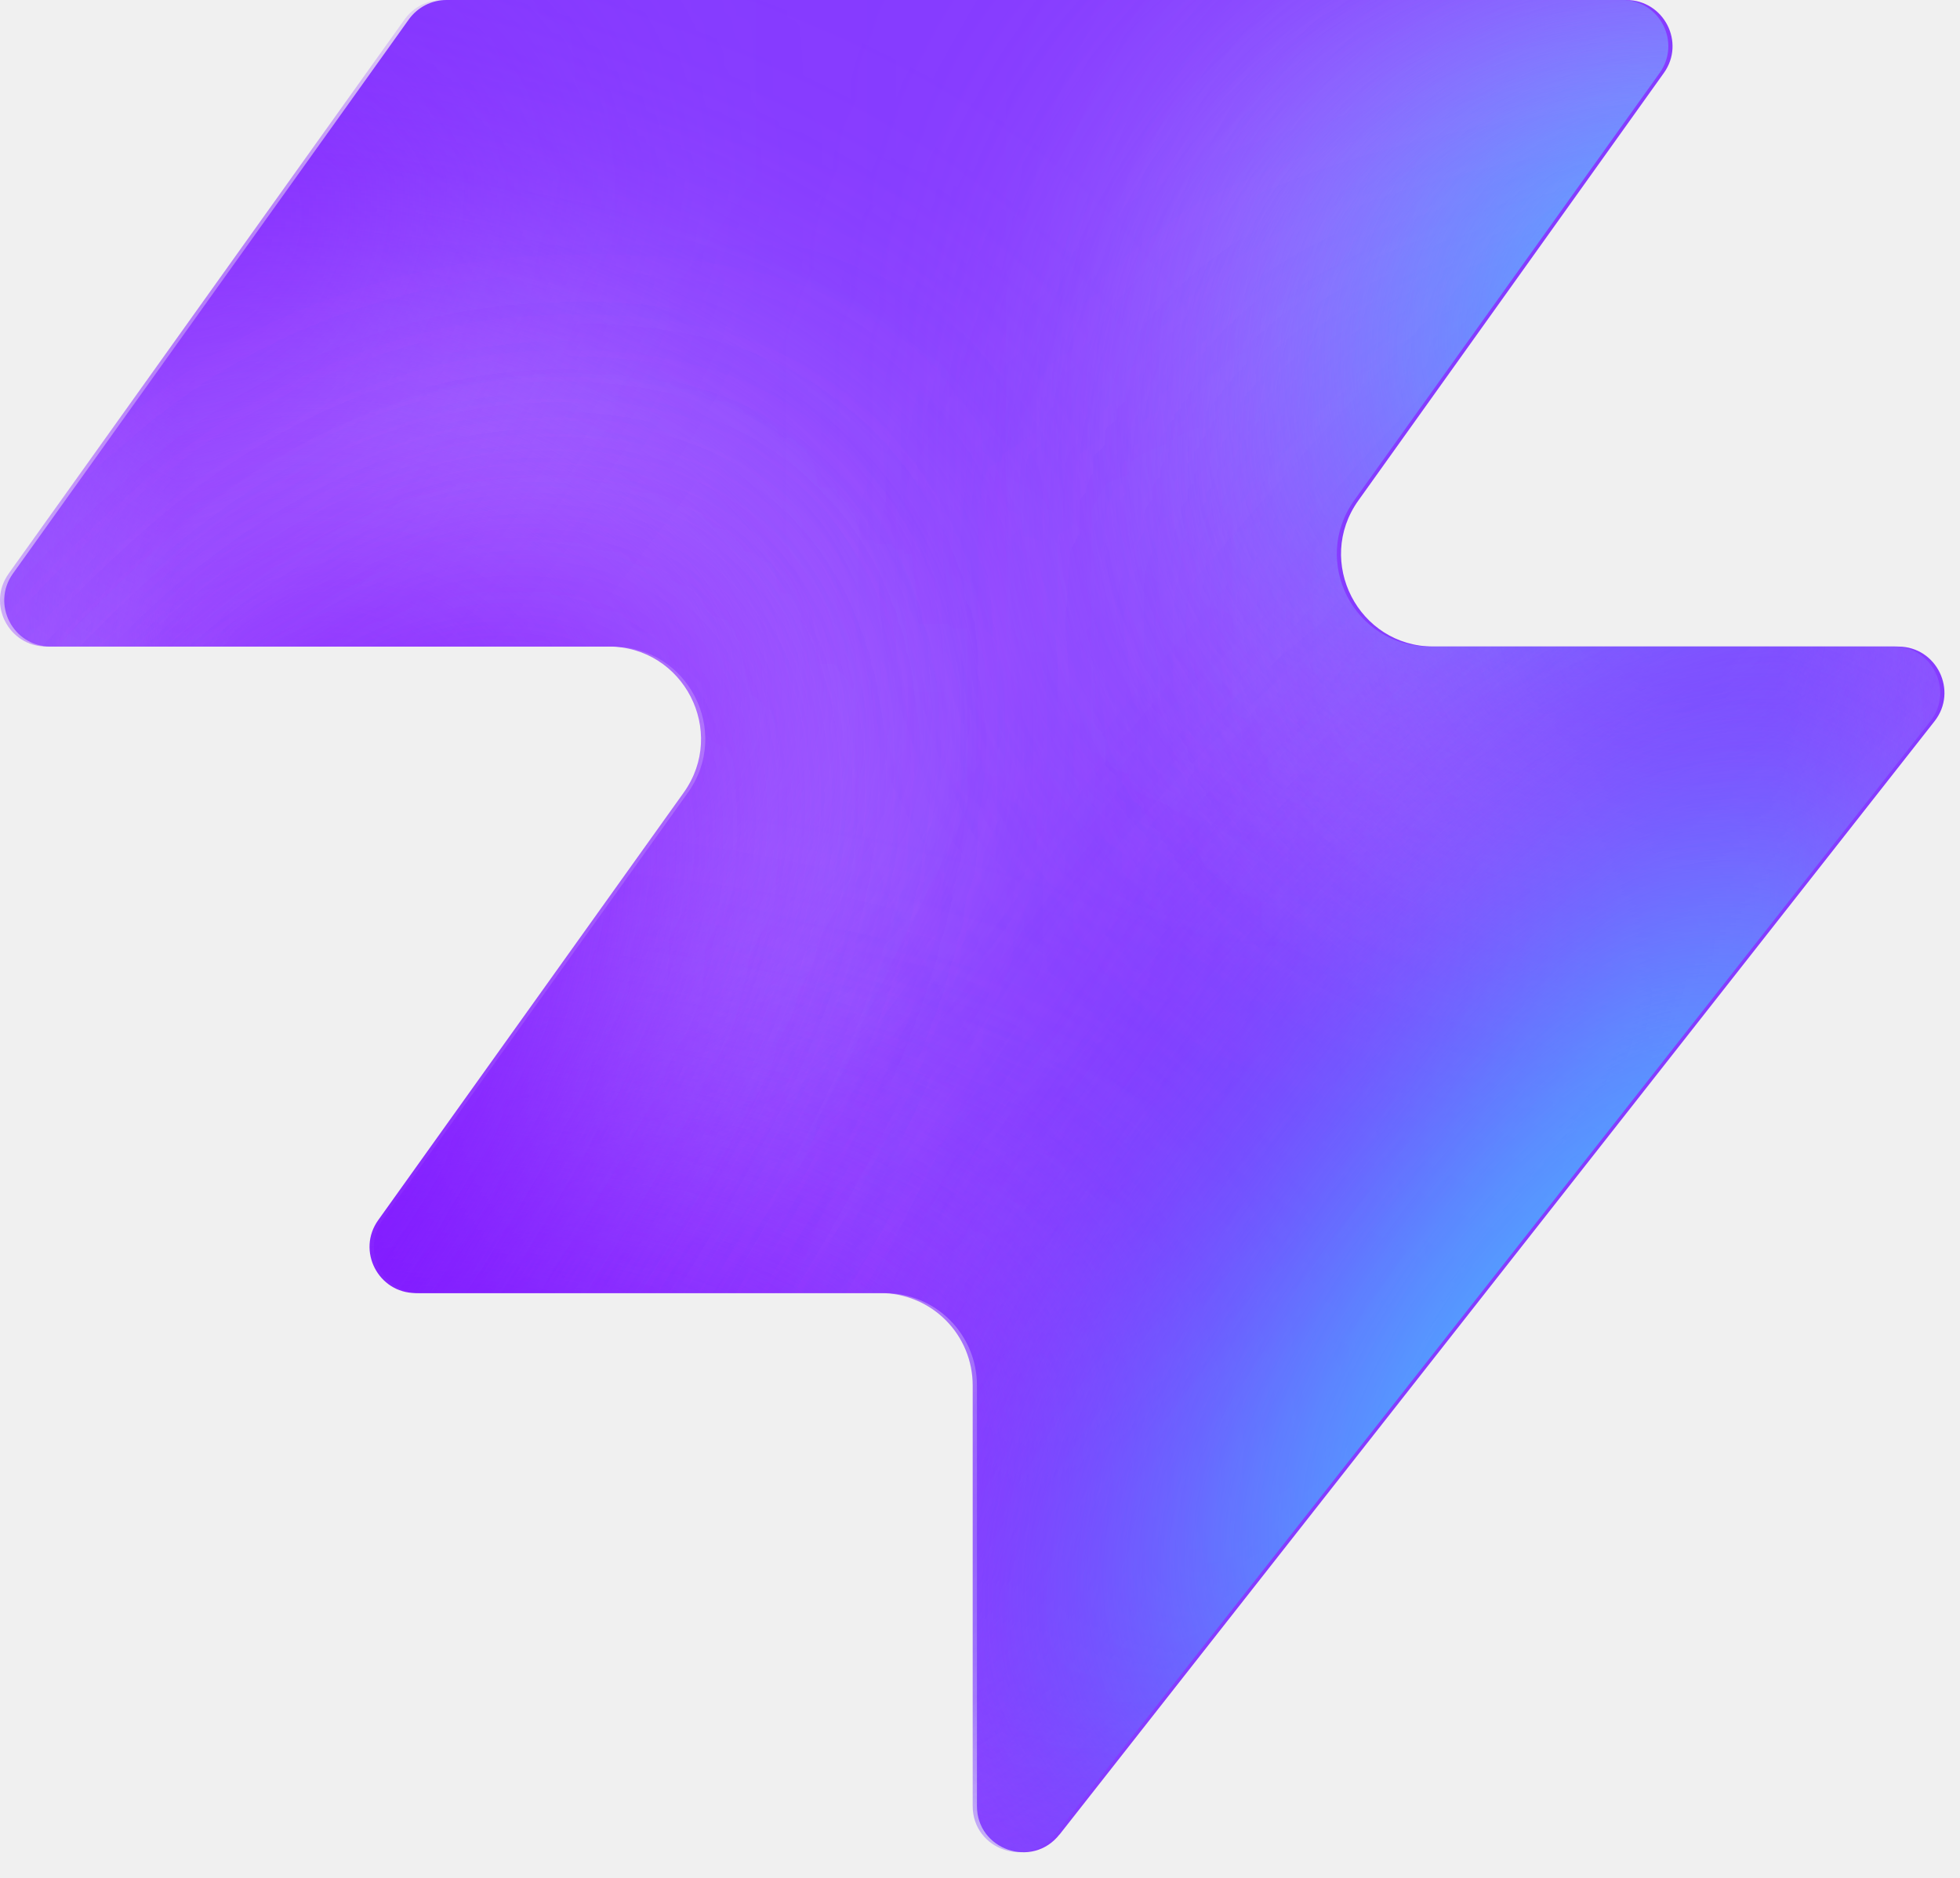
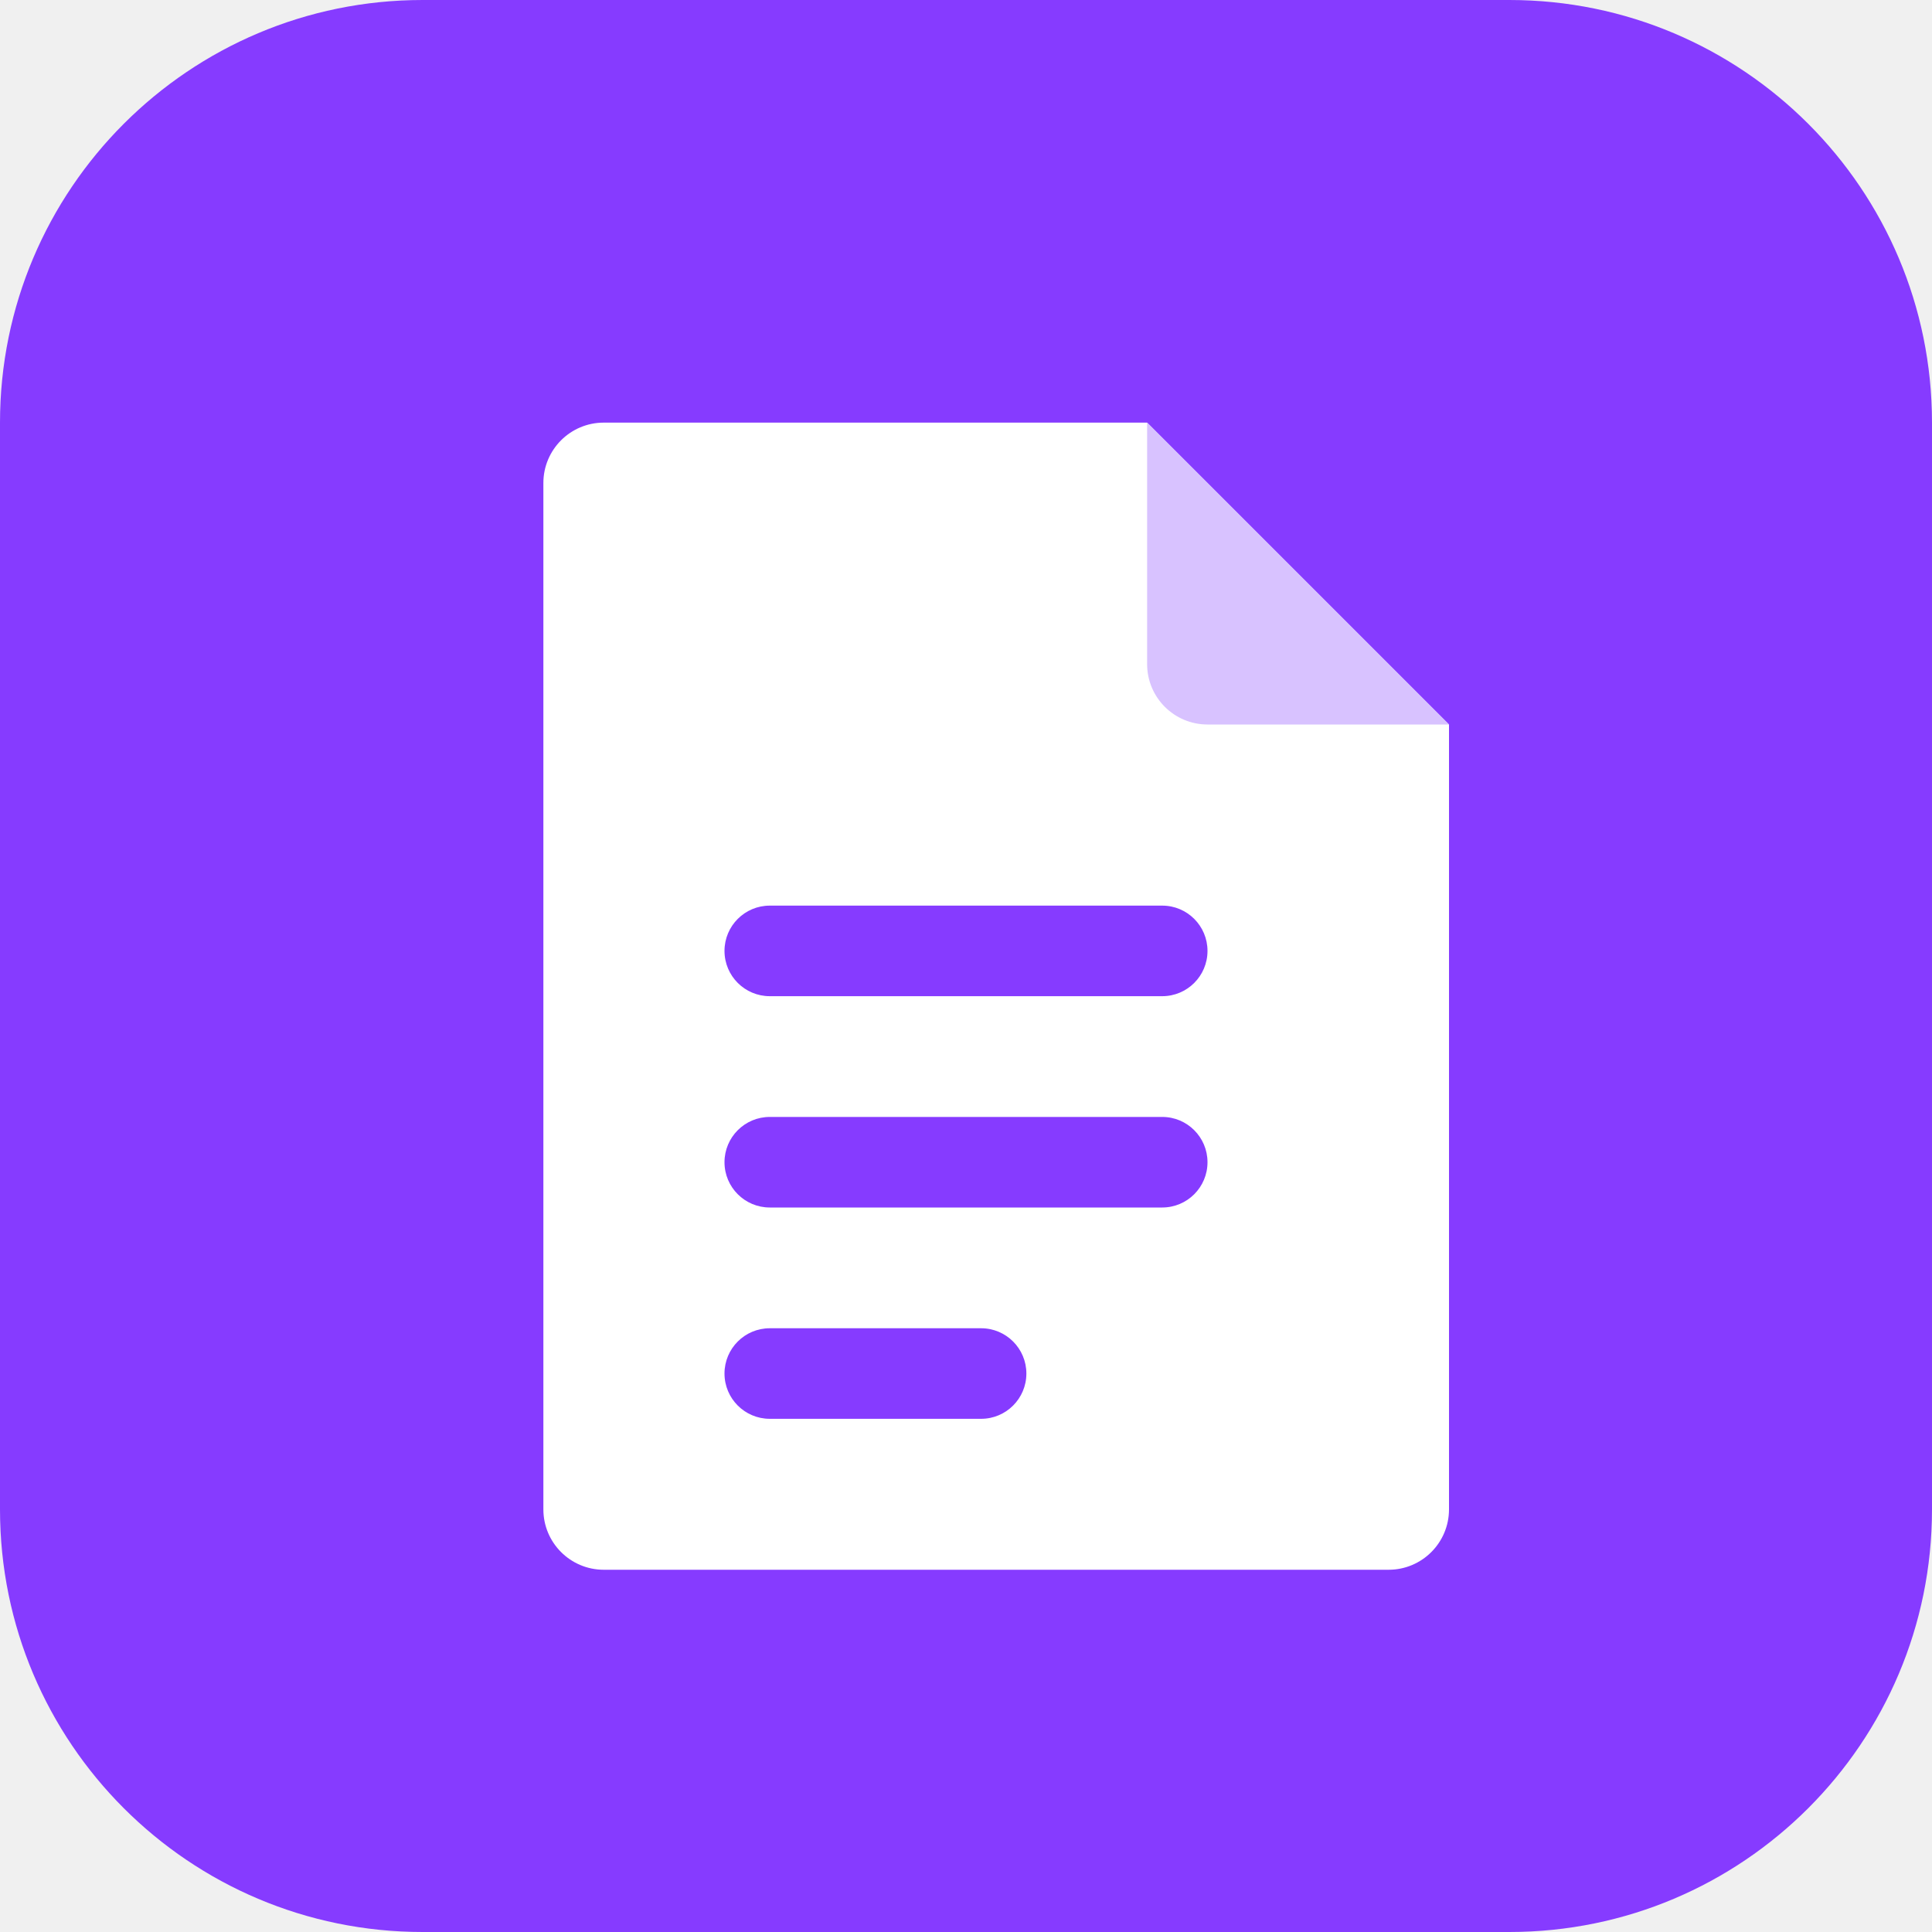
- <svg xmlns="http://www.w3.org/2000/svg" width="48" height="46" fill="none" viewBox="0 0 48 46">
-   <path fill="#863bff" d="M25.946 44.938c-.664.845-2.021.375-2.021-.698V33.937a2.26 2.26 0 0 0-2.262-2.262H10.287c-.92 0-1.456-1.04-.92-1.788l7.48-10.471c1.07-1.497 0-3.578-1.842-3.578H1.237c-.92 0-1.456-1.04-.92-1.788L10.013.474c.214-.297.556-.474.92-.474h28.894c.92 0 1.456 1.04.92 1.788l-7.48 10.471c-1.07 1.498 0 3.579 1.842 3.579h11.377c.943 0 1.473 1.088.89 1.83L25.947 44.94z" style="fill:#863bff;fill:color(display-p3 .525 .23 1);fill-opacity:1" />
-   <mask id="a" width="48" height="46" x="0" y="0" maskUnits="userSpaceOnUse" style="mask-type:alpha">
-     <path fill="#000" d="M25.842 44.938c-.664.844-2.021.375-2.021-.698V33.937a2.26 2.26 0 0 0-2.262-2.262H10.183c-.92 0-1.456-1.04-.92-1.788l7.48-10.471c1.07-1.498 0-3.579-1.842-3.579H1.133c-.92 0-1.456-1.04-.92-1.787L9.91.473c.214-.297.556-.474.92-.474h28.894c.92 0 1.456 1.04.92 1.788l-7.48 10.471c-1.07 1.498 0 3.578 1.842 3.578h11.377c.943 0 1.473 1.088.89 1.832L25.843 44.94z" style="fill:#000;fill-opacity:1" />
-   </mask>
-   <g mask="url(#a)">
-     <g filter="url(#b)">
-       <ellipse cx="5.508" cy="14.704" fill="#ede6ff" rx="5.508" ry="14.704" style="fill:#ede6ff;fill:color(display-p3 .927 .903 1);fill-opacity:1" transform="matrix(.00324 1 1 -.00324 -4.47 31.516)" />
-     </g>
-     <g filter="url(#c)">
-       <ellipse cx="10.399" cy="29.851" fill="#ede6ff" rx="10.399" ry="29.851" style="fill:#ede6ff;fill:color(display-p3 .927 .903 1);fill-opacity:1" transform="matrix(.00324 1 1 -.00324 -39.328 7.883)" />
-     </g>
-     <g filter="url(#d)">
-       <ellipse cx="5.508" cy="30.487" fill="#7e14ff" rx="5.508" ry="30.487" style="fill:#7e14ff;fill:color(display-p3 .492 .077 1);fill-opacity:1" transform="rotate(89.814 -25.913 -14.639)scale(1 -1)" />
-     </g>
-     <g filter="url(#e)">
-       <ellipse cx="5.508" cy="30.599" fill="#7e14ff" rx="5.508" ry="30.599" style="fill:#7e14ff;fill:color(display-p3 .492 .077 1);fill-opacity:1" transform="rotate(89.814 -32.644 -3.334)scale(1 -1)" />
-     </g>
-     <g filter="url(#f)">
-       <ellipse cx="5.508" cy="30.599" fill="#7e14ff" rx="5.508" ry="30.599" style="fill:#7e14ff;fill:color(display-p3 .492 .077 1);fill-opacity:1" transform="matrix(.00324 1 1 -.00324 -34.34 30.47)" />
-     </g>
-     <g filter="url(#g)">
-       <ellipse cx="14.072" cy="22.078" fill="#ede6ff" rx="14.072" ry="22.078" style="fill:#ede6ff;fill:color(display-p3 .927 .903 1);fill-opacity:1" transform="rotate(93.35 24.506 48.493)scale(-1 1)" />
-     </g>
-     <g filter="url(#h)">
-       <ellipse cx="3.47" cy="21.501" fill="#7e14ff" rx="3.47" ry="21.501" style="fill:#7e14ff;fill:color(display-p3 .492 .077 1);fill-opacity:1" transform="rotate(89.009 28.708 47.59)scale(-1 1)" />
-     </g>
-     <g filter="url(#i)">
-       <ellipse cx="3.47" cy="21.501" fill="#7e14ff" rx="3.47" ry="21.501" style="fill:#7e14ff;fill:color(display-p3 .492 .077 1);fill-opacity:1" transform="rotate(89.009 28.708 47.59)scale(-1 1)" />
-     </g>
-     <g filter="url(#j)">
-       <ellipse cx=".387" cy="8.972" fill="#7e14ff" rx="4.407" ry="29.108" style="fill:#7e14ff;fill:color(display-p3 .492 .077 1);fill-opacity:1" transform="rotate(39.51 .387 8.972)" />
-     </g>
-     <g filter="url(#k)">
-       <ellipse cx="47.523" cy="-6.092" fill="#7e14ff" rx="4.407" ry="29.108" style="fill:#7e14ff;fill:color(display-p3 .492 .077 1);fill-opacity:1" transform="rotate(37.892 47.523 -6.092)" />
-     </g>
-     <g filter="url(#l)">
-       <ellipse cx="41.412" cy="6.333" fill="#47bfff" rx="5.971" ry="9.665" style="fill:#47bfff;fill:color(display-p3 .28 .748 1);fill-opacity:1" transform="rotate(37.892 41.412 6.333)" />
-     </g>
-     <g filter="url(#m)">
-       <ellipse cx="-1.879" cy="38.332" fill="#7e14ff" rx="4.407" ry="29.108" style="fill:#7e14ff;fill:color(display-p3 .492 .077 1);fill-opacity:1" transform="rotate(37.892 -1.88 38.332)" />
-     </g>
-     <g filter="url(#n)">
-       <ellipse cx="-1.879" cy="38.332" fill="#7e14ff" rx="4.407" ry="29.108" style="fill:#7e14ff;fill:color(display-p3 .492 .077 1);fill-opacity:1" transform="rotate(37.892 -1.88 38.332)" />
-     </g>
-     <g filter="url(#o)">
-       <ellipse cx="35.651" cy="29.907" fill="#7e14ff" rx="4.407" ry="29.108" style="fill:#7e14ff;fill:color(display-p3 .492 .077 1);fill-opacity:1" transform="rotate(37.892 35.651 29.907)" />
-     </g>
-     <g filter="url(#p)">
-       <ellipse cx="38.418" cy="32.4" fill="#47bfff" rx="5.971" ry="15.297" style="fill:#47bfff;fill:color(display-p3 .28 .748 1);fill-opacity:1" transform="rotate(37.892 38.418 32.4)" />
-     </g>
-   </g>
-   <defs>
-     <filter id="b" width="60.045" height="41.654" x="-19.77" y="16.149" color-interpolation-filters="sRGB" filterUnits="userSpaceOnUse">
-       <feFlood flood-opacity="0" result="BackgroundImageFix" />
-       <feBlend in="SourceGraphic" in2="BackgroundImageFix" result="shape" />
-       <feGaussianBlur result="effect1_foregroundBlur_2002_17158" stdDeviation="7.659" />
-     </filter>
-     <filter id="c" width="90.34" height="51.437" x="-54.613" y="-7.533" color-interpolation-filters="sRGB" filterUnits="userSpaceOnUse">
-       <feFlood flood-opacity="0" result="BackgroundImageFix" />
-       <feBlend in="SourceGraphic" in2="BackgroundImageFix" result="shape" />
-       <feGaussianBlur result="effect1_foregroundBlur_2002_17158" stdDeviation="7.659" />
-     </filter>
-     <filter id="d" width="79.355" height="29.4" x="-49.64" y="2.03" color-interpolation-filters="sRGB" filterUnits="userSpaceOnUse">
-       <feFlood flood-opacity="0" result="BackgroundImageFix" />
-       <feBlend in="SourceGraphic" in2="BackgroundImageFix" result="shape" />
-       <feGaussianBlur result="effect1_foregroundBlur_2002_17158" stdDeviation="4.596" />
-     </filter>
-     <filter id="e" width="79.579" height="29.4" x="-45.045" y="20.029" color-interpolation-filters="sRGB" filterUnits="userSpaceOnUse">
-       <feFlood flood-opacity="0" result="BackgroundImageFix" />
-       <feBlend in="SourceGraphic" in2="BackgroundImageFix" result="shape" />
-       <feGaussianBlur result="effect1_foregroundBlur_2002_17158" stdDeviation="4.596" />
-     </filter>
-     <filter id="f" width="79.579" height="29.4" x="-43.513" y="21.178" color-interpolation-filters="sRGB" filterUnits="userSpaceOnUse">
-       <feFlood flood-opacity="0" result="BackgroundImageFix" />
-       <feBlend in="SourceGraphic" in2="BackgroundImageFix" result="shape" />
-       <feGaussianBlur result="effect1_foregroundBlur_2002_17158" stdDeviation="4.596" />
-     </filter>
-     <filter id="g" width="74.749" height="58.852" x="15.756" y="-17.901" color-interpolation-filters="sRGB" filterUnits="userSpaceOnUse">
-       <feFlood flood-opacity="0" result="BackgroundImageFix" />
-       <feBlend in="SourceGraphic" in2="BackgroundImageFix" result="shape" />
-       <feGaussianBlur result="effect1_foregroundBlur_2002_17158" stdDeviation="7.659" />
-     </filter>
-     <filter id="h" width="61.377" height="25.362" x="23.548" y="2.284" color-interpolation-filters="sRGB" filterUnits="userSpaceOnUse">
-       <feFlood flood-opacity="0" result="BackgroundImageFix" />
-       <feBlend in="SourceGraphic" in2="BackgroundImageFix" result="shape" />
-       <feGaussianBlur result="effect1_foregroundBlur_2002_17158" stdDeviation="4.596" />
-     </filter>
-     <filter id="i" width="61.377" height="25.362" x="23.548" y="2.284" color-interpolation-filters="sRGB" filterUnits="userSpaceOnUse">
-       <feFlood flood-opacity="0" result="BackgroundImageFix" />
-       <feBlend in="SourceGraphic" in2="BackgroundImageFix" result="shape" />
-       <feGaussianBlur result="effect1_foregroundBlur_2002_17158" stdDeviation="4.596" />
-     </filter>
-     <filter id="j" width="56.045" height="63.649" x="-27.636" y="-22.853" color-interpolation-filters="sRGB" filterUnits="userSpaceOnUse">
-       <feFlood flood-opacity="0" result="BackgroundImageFix" />
-       <feBlend in="SourceGraphic" in2="BackgroundImageFix" result="shape" />
-       <feGaussianBlur result="effect1_foregroundBlur_2002_17158" stdDeviation="4.596" />
-     </filter>
-     <filter id="k" width="54.814" height="64.646" x="20.116" y="-38.415" color-interpolation-filters="sRGB" filterUnits="userSpaceOnUse">
-       <feFlood flood-opacity="0" result="BackgroundImageFix" />
-       <feBlend in="SourceGraphic" in2="BackgroundImageFix" result="shape" />
-       <feGaussianBlur result="effect1_foregroundBlur_2002_17158" stdDeviation="4.596" />
-     </filter>
-     <filter id="l" width="33.541" height="35.313" x="24.641" y="-11.323" color-interpolation-filters="sRGB" filterUnits="userSpaceOnUse">
-       <feFlood flood-opacity="0" result="BackgroundImageFix" />
-       <feBlend in="SourceGraphic" in2="BackgroundImageFix" result="shape" />
-       <feGaussianBlur result="effect1_foregroundBlur_2002_17158" stdDeviation="4.596" />
-     </filter>
-     <filter id="m" width="54.814" height="64.646" x="-29.286" y="6.009" color-interpolation-filters="sRGB" filterUnits="userSpaceOnUse">
-       <feFlood flood-opacity="0" result="BackgroundImageFix" />
-       <feBlend in="SourceGraphic" in2="BackgroundImageFix" result="shape" />
-       <feGaussianBlur result="effect1_foregroundBlur_2002_17158" stdDeviation="4.596" />
-     </filter>
-     <filter id="n" width="54.814" height="64.646" x="-29.286" y="6.009" color-interpolation-filters="sRGB" filterUnits="userSpaceOnUse">
-       <feFlood flood-opacity="0" result="BackgroundImageFix" />
-       <feBlend in="SourceGraphic" in2="BackgroundImageFix" result="shape" />
-       <feGaussianBlur result="effect1_foregroundBlur_2002_17158" stdDeviation="4.596" />
-     </filter>
-     <filter id="o" width="54.814" height="64.646" x="8.244" y="-2.416" color-interpolation-filters="sRGB" filterUnits="userSpaceOnUse">
-       <feFlood flood-opacity="0" result="BackgroundImageFix" />
-       <feBlend in="SourceGraphic" in2="BackgroundImageFix" result="shape" />
-       <feGaussianBlur result="effect1_foregroundBlur_2002_17158" stdDeviation="4.596" />
-     </filter>
-     <filter id="p" width="39.409" height="43.623" x="18.713" y="10.588" color-interpolation-filters="sRGB" filterUnits="userSpaceOnUse">
-       <feFlood flood-opacity="0" result="BackgroundImageFix" />
-       <feBlend in="SourceGraphic" in2="BackgroundImageFix" result="shape" />
-       <feGaussianBlur result="effect1_foregroundBlur_2002_17158" stdDeviation="4.596" />
-     </filter>
-   </defs>
+ <svg xmlns="http://www.w3.org/2000/svg" width="64" height="64" viewBox="0 0 64 64" fill="none">
+   <rect width="64" height="64" rx="14" fill="#863bff" />
+   <path d="M20 14h18l10 10v26a2 2 0 0 1-2 2H20a2 2 0 0 1-2-2V16a2 2 0 0 1 2-2z" fill="#fff" />
+   <path d="M38 14v8a2 2 0 0 0 2 2h8" fill="#d8c2ff" />
+   <rect x="24" y="30" width="16" height="3" rx="1.5" fill="#863bff" />
+   <rect x="24" y="37" width="16" height="3" rx="1.5" fill="#863bff" />
+   <rect x="24" y="44" width="10" height="3" rx="1.5" fill="#863bff" />
</svg>
